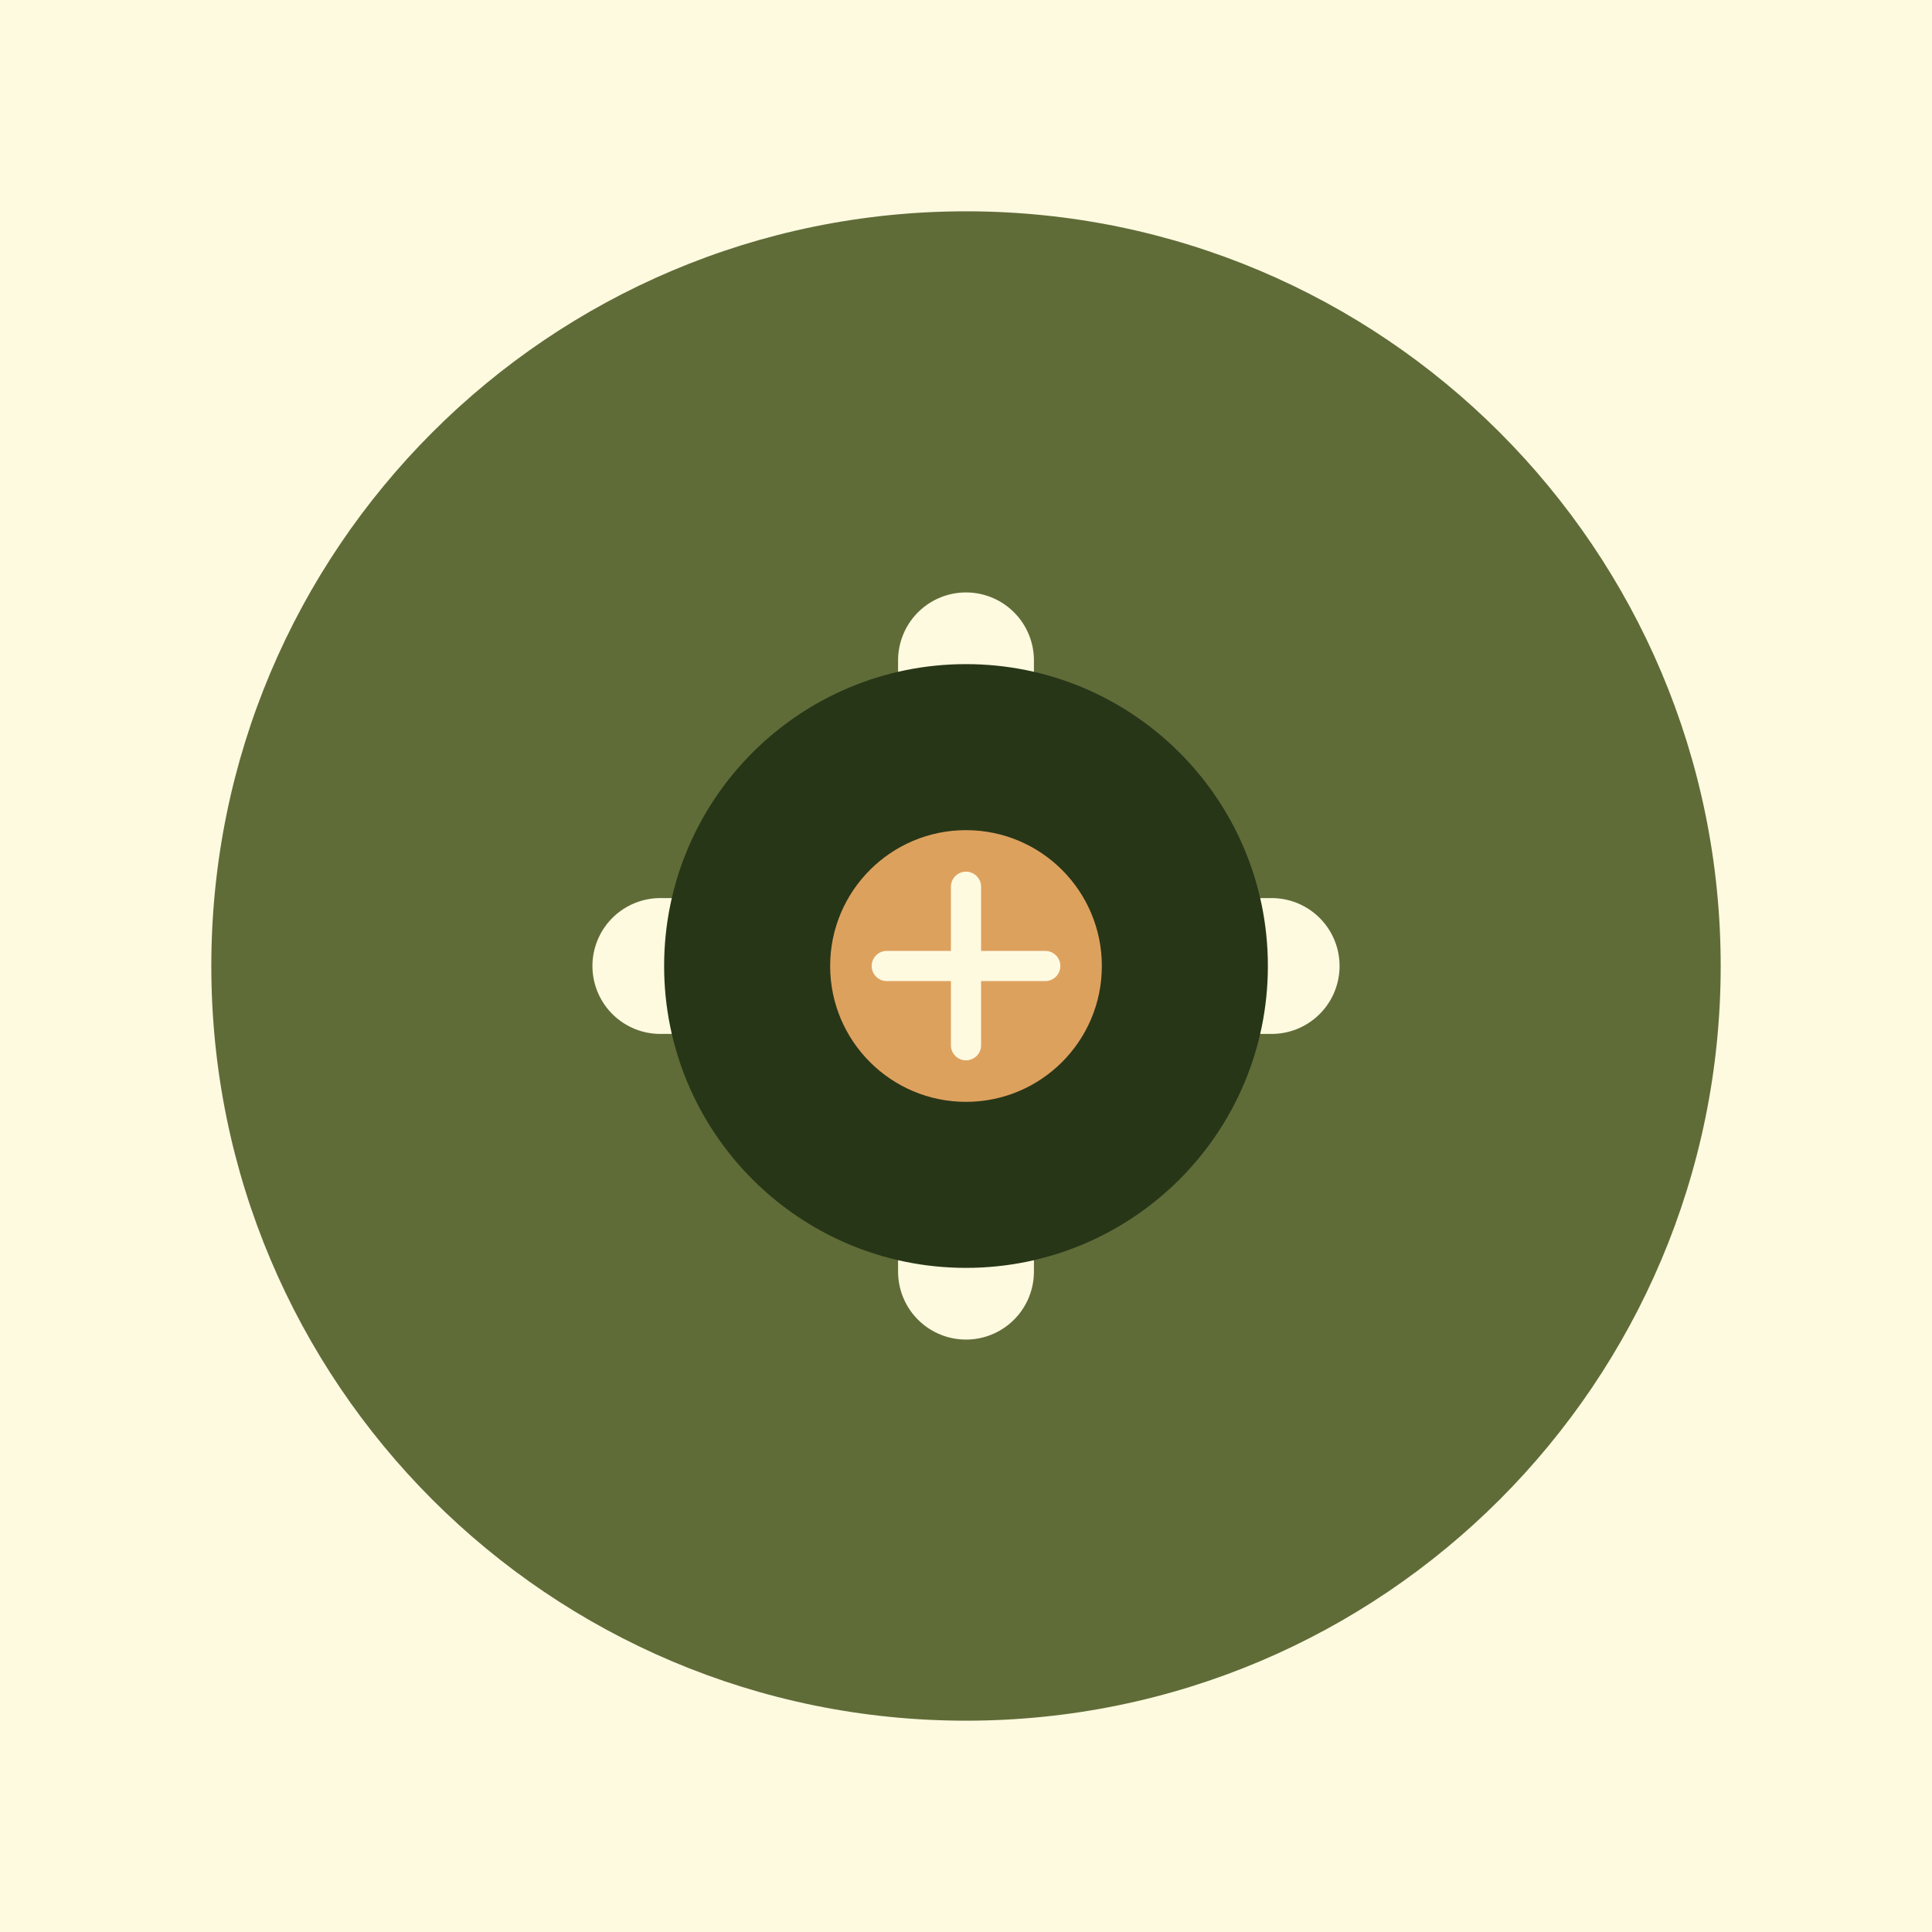
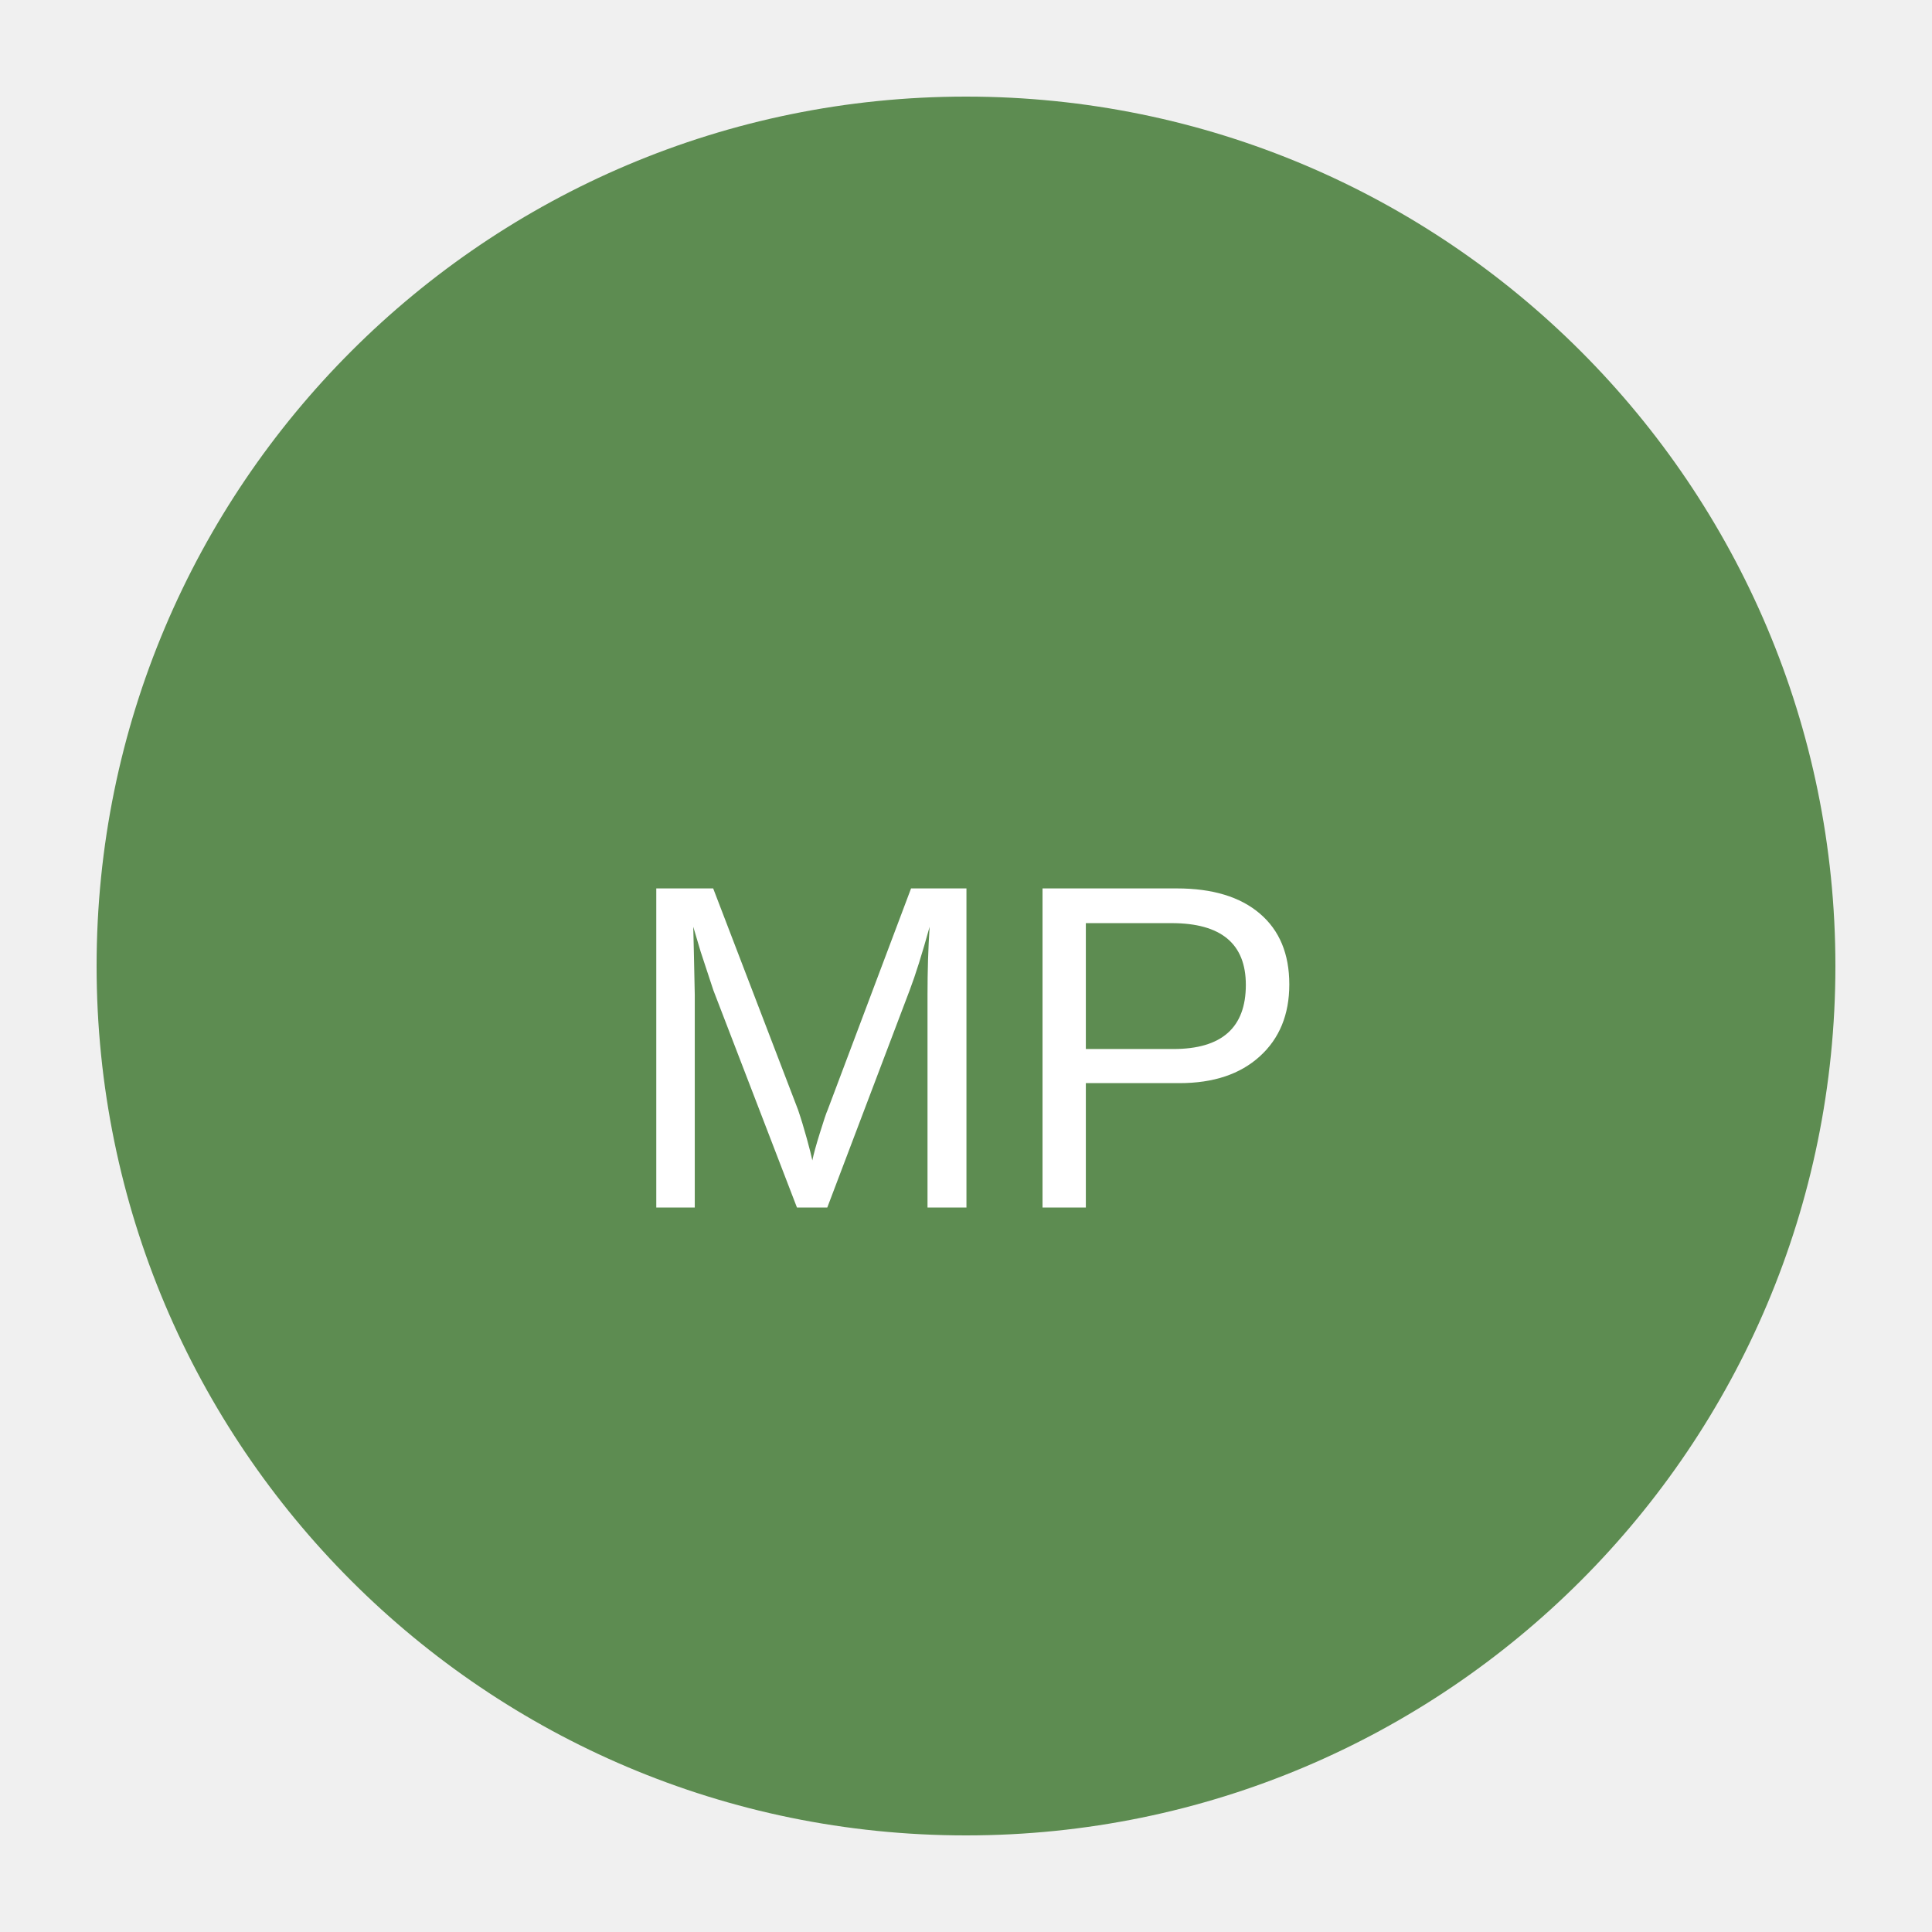
- <svg xmlns="http://www.w3.org/2000/svg" width="512" height="512" viewBox="0 0 512 512">
-   <rect width="512" height="512" fill="#FEFAE0" />
-   <circle cx="256" cy="256" r="200" fill="#606C38" />
-   <path d="M175,256 L337,256 M256,175 L256,337" stroke="#FEFAE0" stroke-width="36" stroke-linecap="round" />
-   <circle cx="256" cy="256" r="80" fill="#283618" />
-   <path d="M220,256 C220,236.118 236.118,220 256,220 C275.882,220 292,236.118 292,256 C292,275.882 275.882,292 256,292 C236.118,292 220,275.882 220,256 Z" fill="#DDA15E" />
-   <path d="M235,256 L277,256 M256,235 L256,277" stroke="#FEFAE0" stroke-width="8" stroke-linecap="round" />
+ <svg xmlns="http://www.w3.org/2000/svg" width="200" height="200">
+   <circle cx="100" cy="100" r="90" fill="#5D8C51" />
+   <text x="100" y="125" font-family="Arial" font-size="48" text-anchor="middle" fill="white">MP</text>
</svg>
